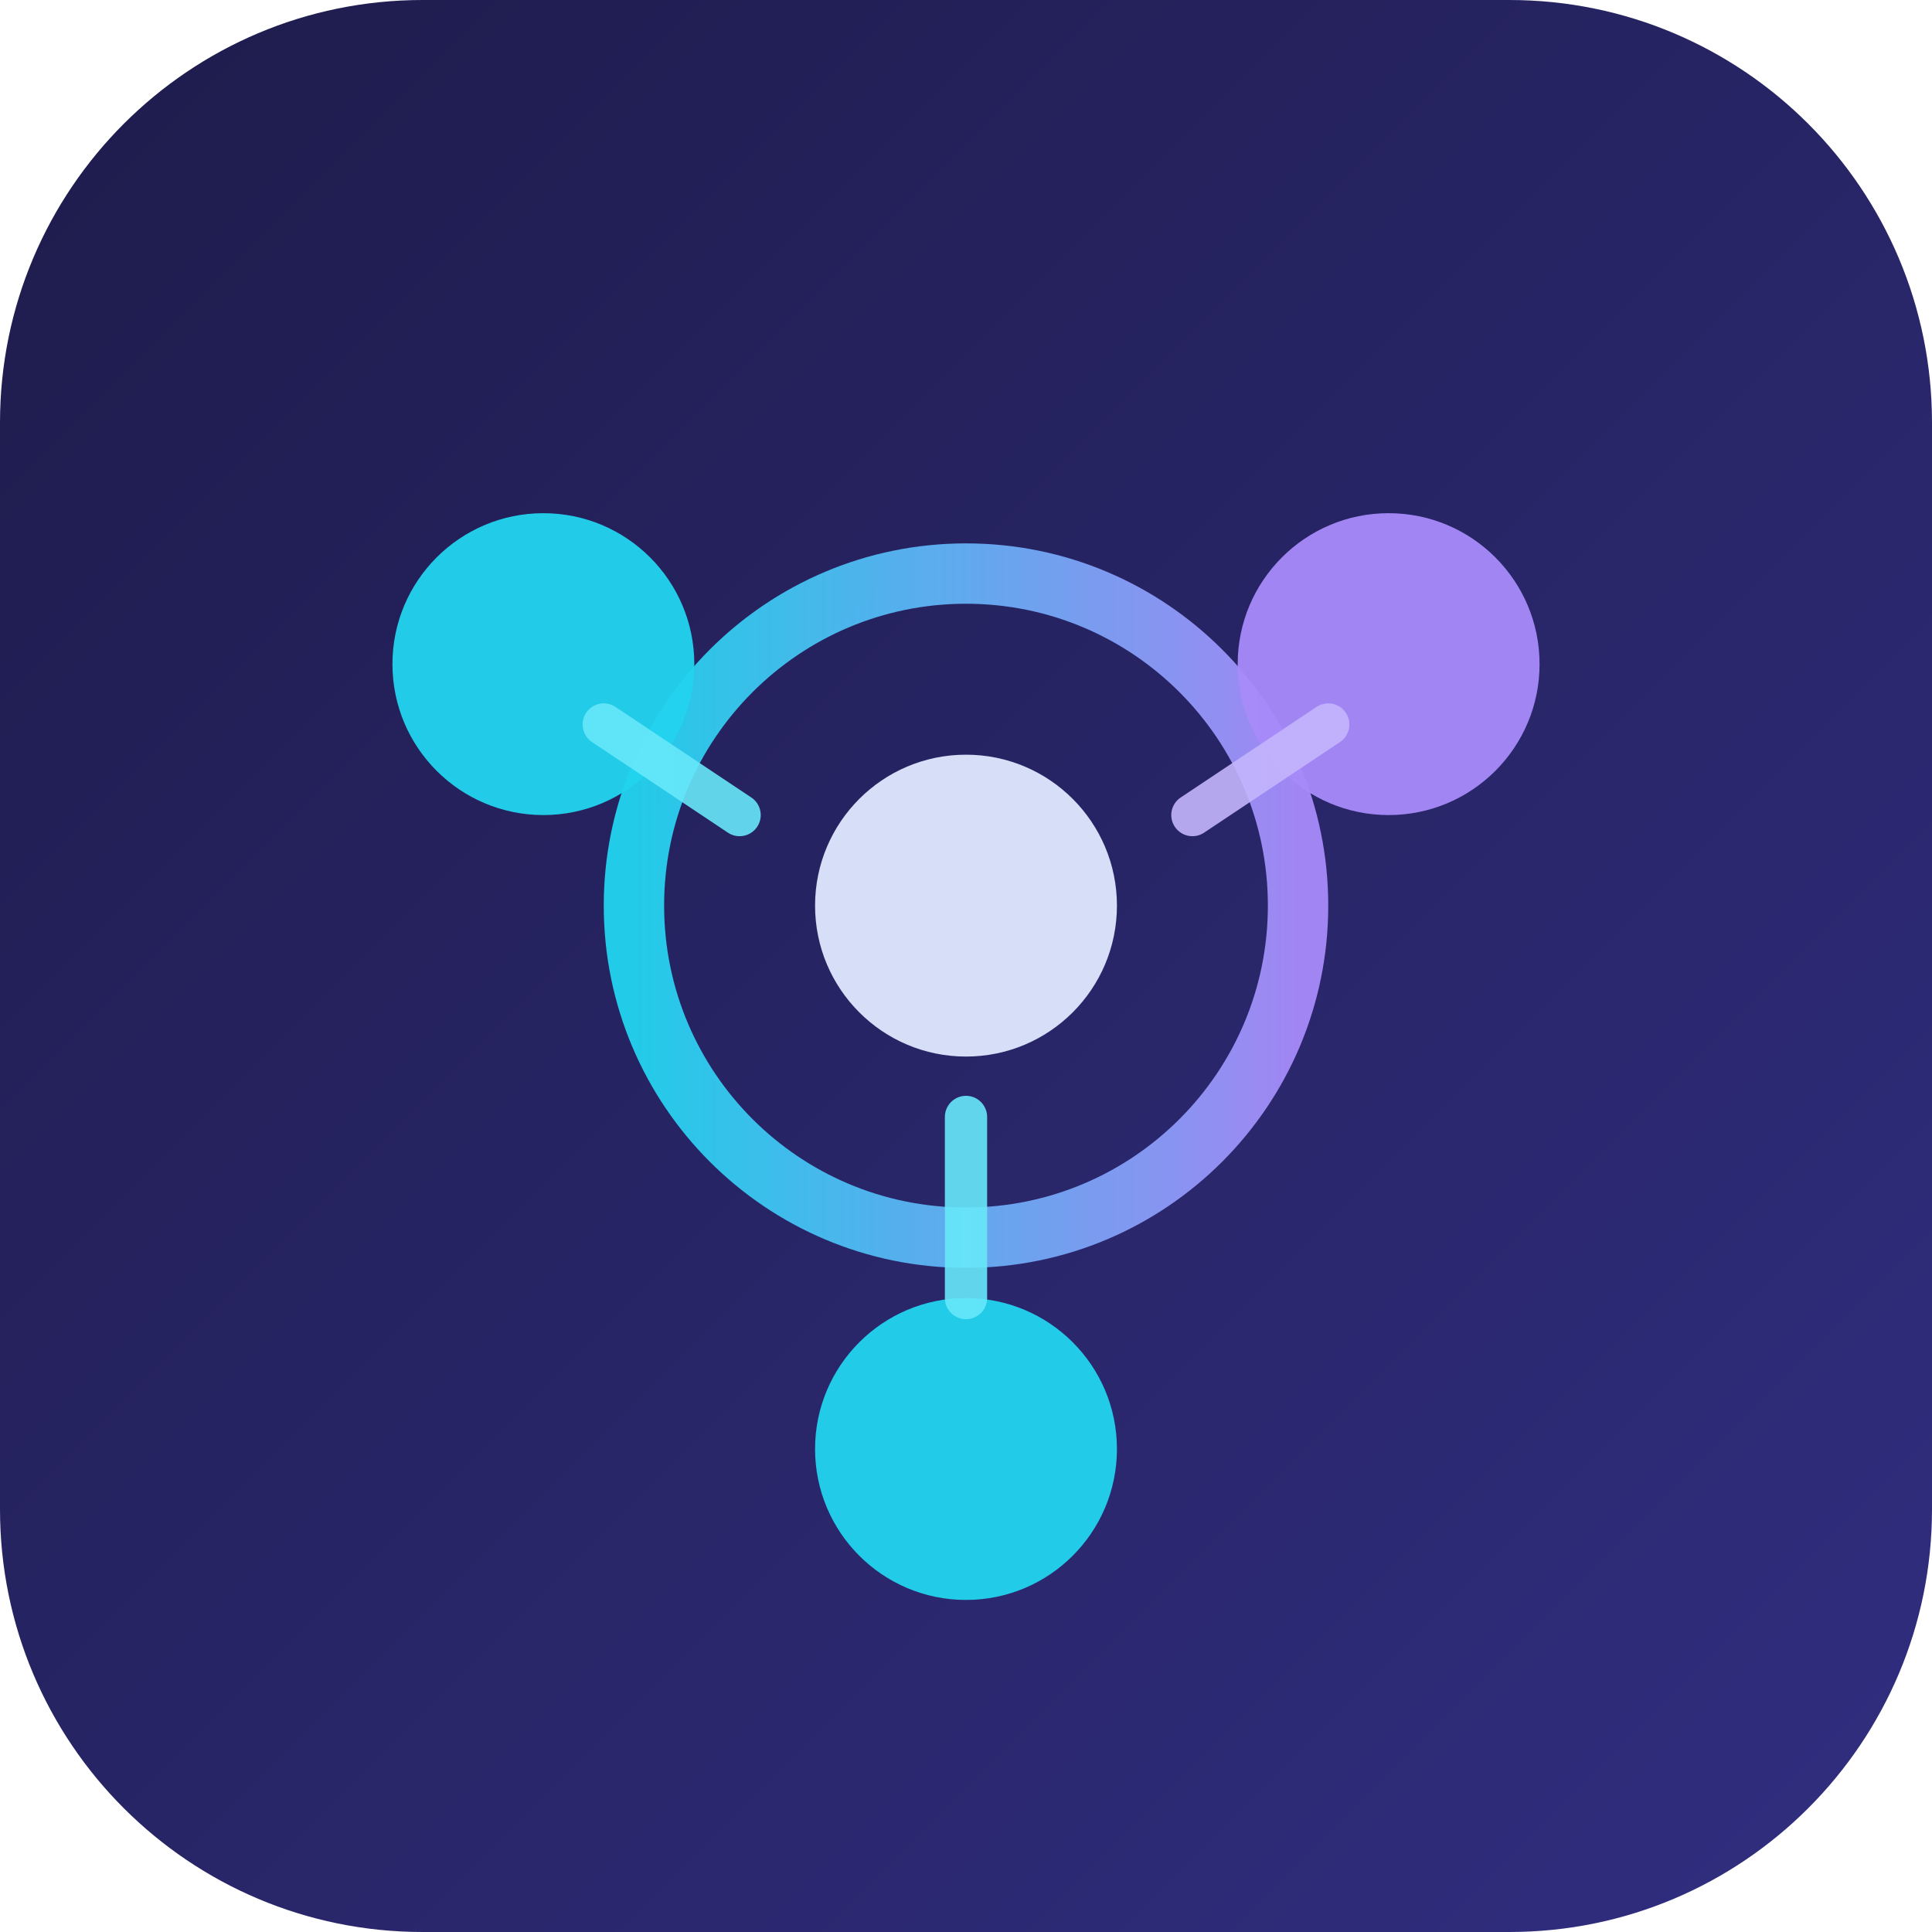
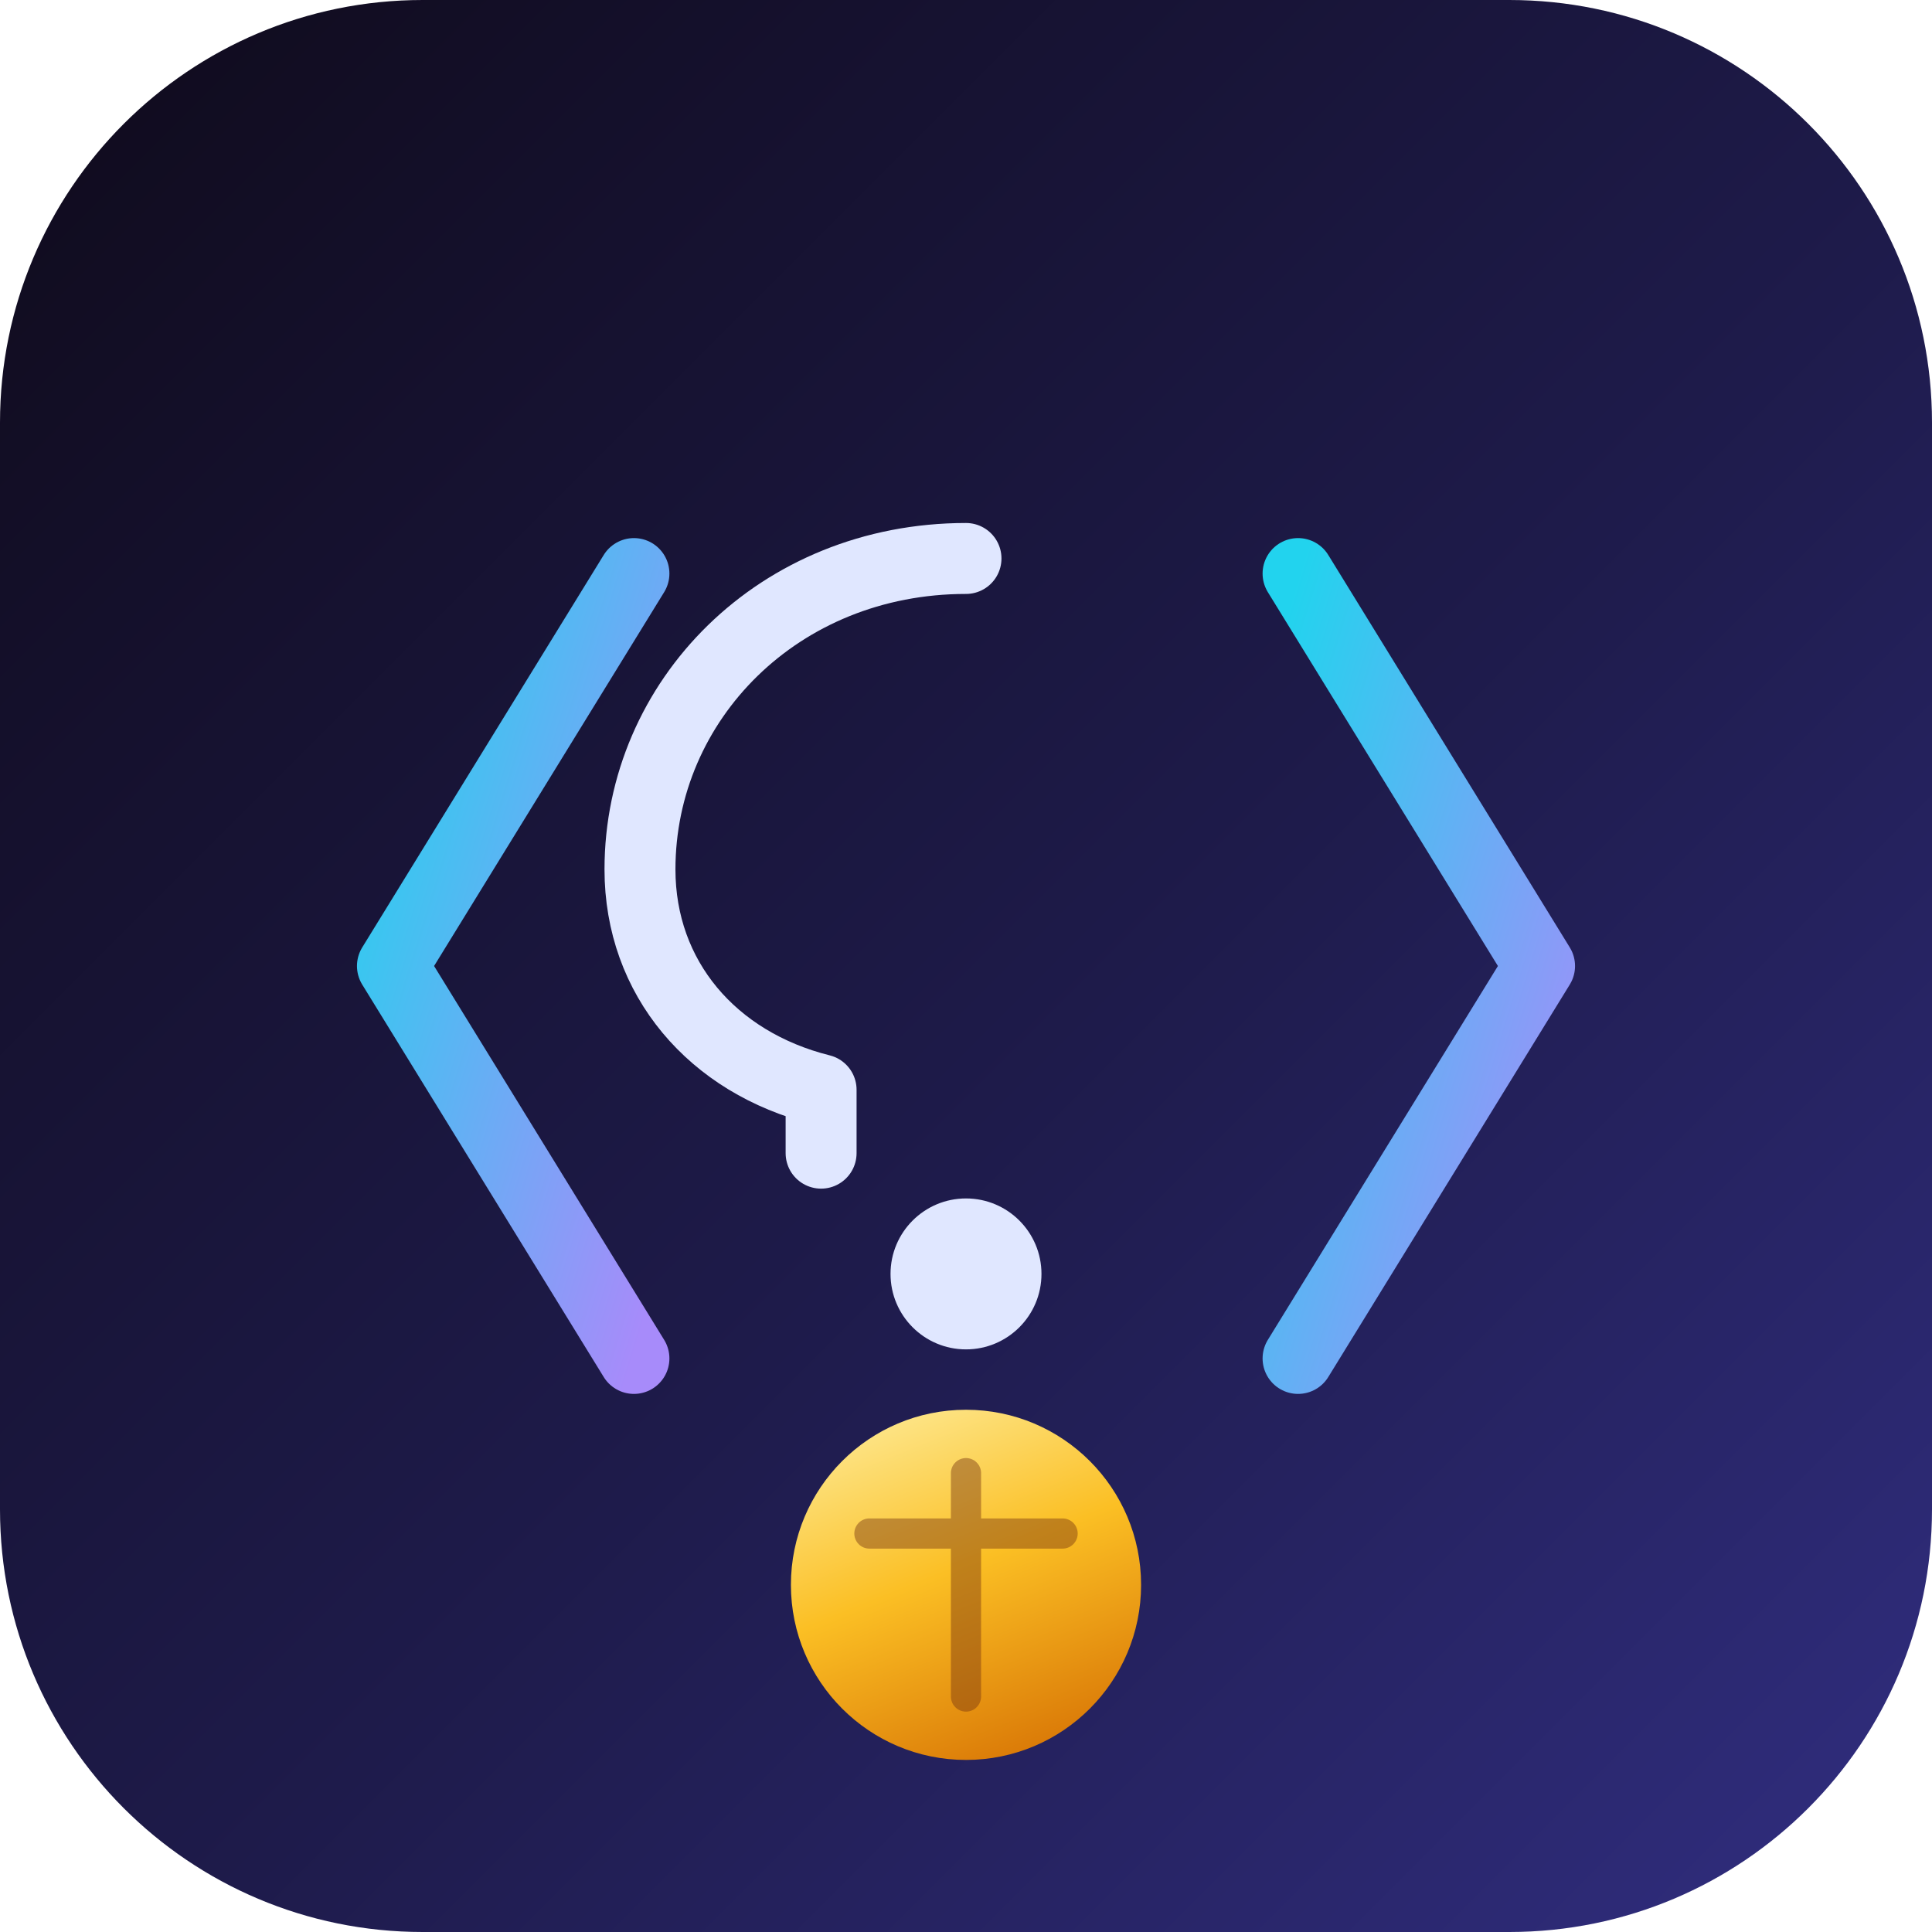
<svg xmlns="http://www.w3.org/2000/svg" width="32" height="32" viewBox="0 0 64 64" fill="none">
  <defs>
    <linearGradient id="bh-bg" x1="0%" y1="0%" x2="100%" y2="100%">
-       <stop offset="0%" stop-color="#1e1b4b" />
+       <stop offset="0%" stop-color="#0f0a1a" />
+       <stop offset="55%" stop-color="#1e1b4b" />
      <stop offset="100%" stop-color="#312e81" />
    </linearGradient>
-     <linearGradient id="bh-accent" x1="0%" y1="0%" x2="100%" y2="0%">
+     <linearGradient id="bh-accent" x1="0%" y1="0%" x2="100%" y2="100%">
      <stop offset="0%" stop-color="#22d3ee" />
      <stop offset="100%" stop-color="#a78bfa" />
    </linearGradient>
+     <linearGradient id="bh-gold" x1="30%" y1="0%" x2="70%" y2="100%">
+       <stop offset="0%" stop-color="#fde68a" />
+       <stop offset="45%" stop-color="#fbbf24" />
+       <stop offset="100%" stop-color="#d97706" />
+     </linearGradient>
  </defs>
  <rect width="64" height="64" rx="14" fill="url(#bh-bg)" />
-   <circle cx="32" cy="30" r="11" fill="none" stroke="url(#bh-accent)" stroke-width="2" opacity="0.95" />
-   <circle cx="18" cy="22" r="5" fill="#22d3ee" opacity="0.95" />
-   <circle cx="46" cy="22" r="5" fill="#a78bfa" opacity="0.95" />
-   <circle cx="32" cy="48" r="5" fill="#22d3ee" opacity="0.95" />
-   <path d="M24.5 27 L20 24" stroke="#67e8f9" stroke-width="1.4" opacity="0.9" stroke-linecap="round" />
-   <path d="M39.5 27 L44 24" stroke="#c4b5fd" stroke-width="1.4" opacity="0.9" stroke-linecap="round" />
-   <path d="M32 37 L32 43" stroke="#67e8f9" stroke-width="1.4" opacity="0.9" stroke-linecap="round" />
-   <circle cx="32" cy="30" r="5" fill="#e0e7ff" opacity="0.95" />
+   <path d="M 21 19 L 13 32 L 21 45" fill="none" stroke="url(#bh-accent)" stroke-width="2.35" stroke-linecap="round" stroke-linejoin="round" />
+   <path d="M 43 19 L 51 32 L 43 45" fill="none" stroke="url(#bh-accent)" stroke-width="2.35" stroke-linecap="round" stroke-linejoin="round" />
+   <path d="M 32 18.5 C 25.8 18.5 21.2 23.2 21.2 28.8 C 21.2 32.4 23.6 35.2 27.2 36.1 L 27.2 38.2" fill="none" stroke="#e0e7ff" stroke-width="2.35" stroke-linecap="round" stroke-linejoin="round" />
+   <circle cx="32" cy="42.2" r="2.5" fill="#e0e7ff" />
+   <circle cx="32" cy="52.5" r="5.8" fill="url(#bh-gold)" />
+   <path d="M 32 48.8 V 56.2 M 28.8 50.8 H 35.2" stroke="#78350f" stroke-width="1" stroke-linecap="round" opacity="0.45" />
</svg>
